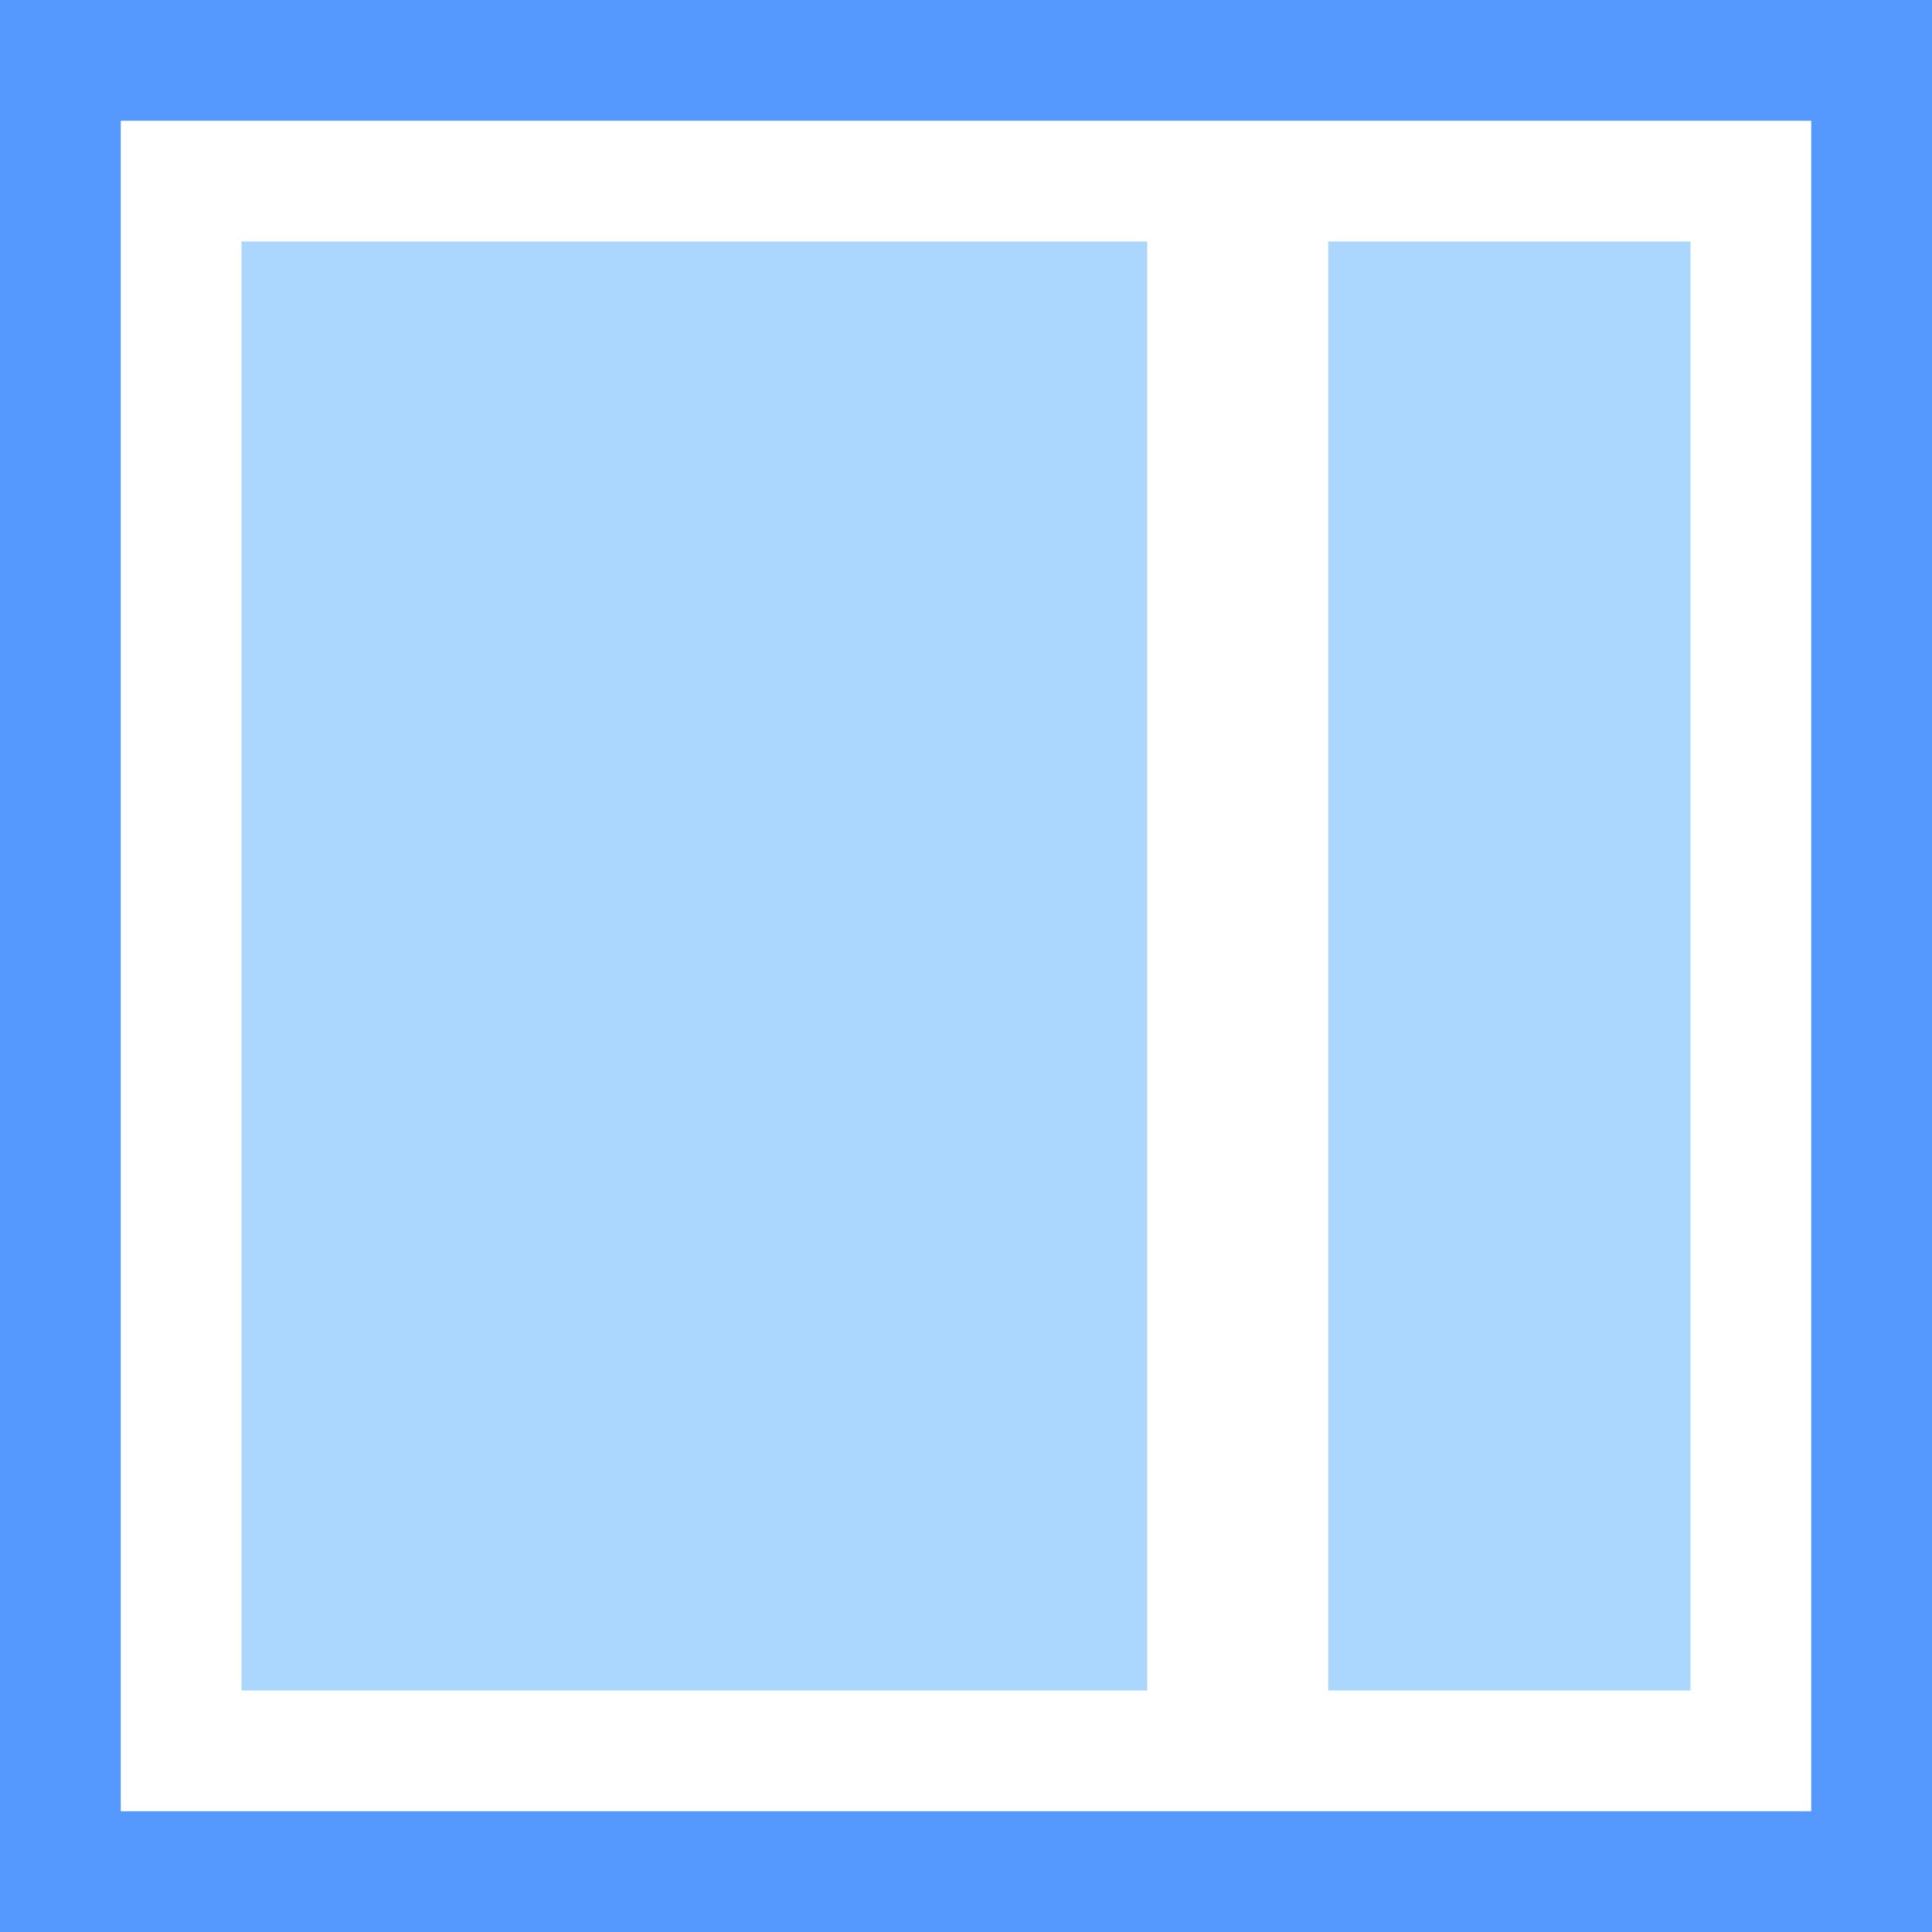
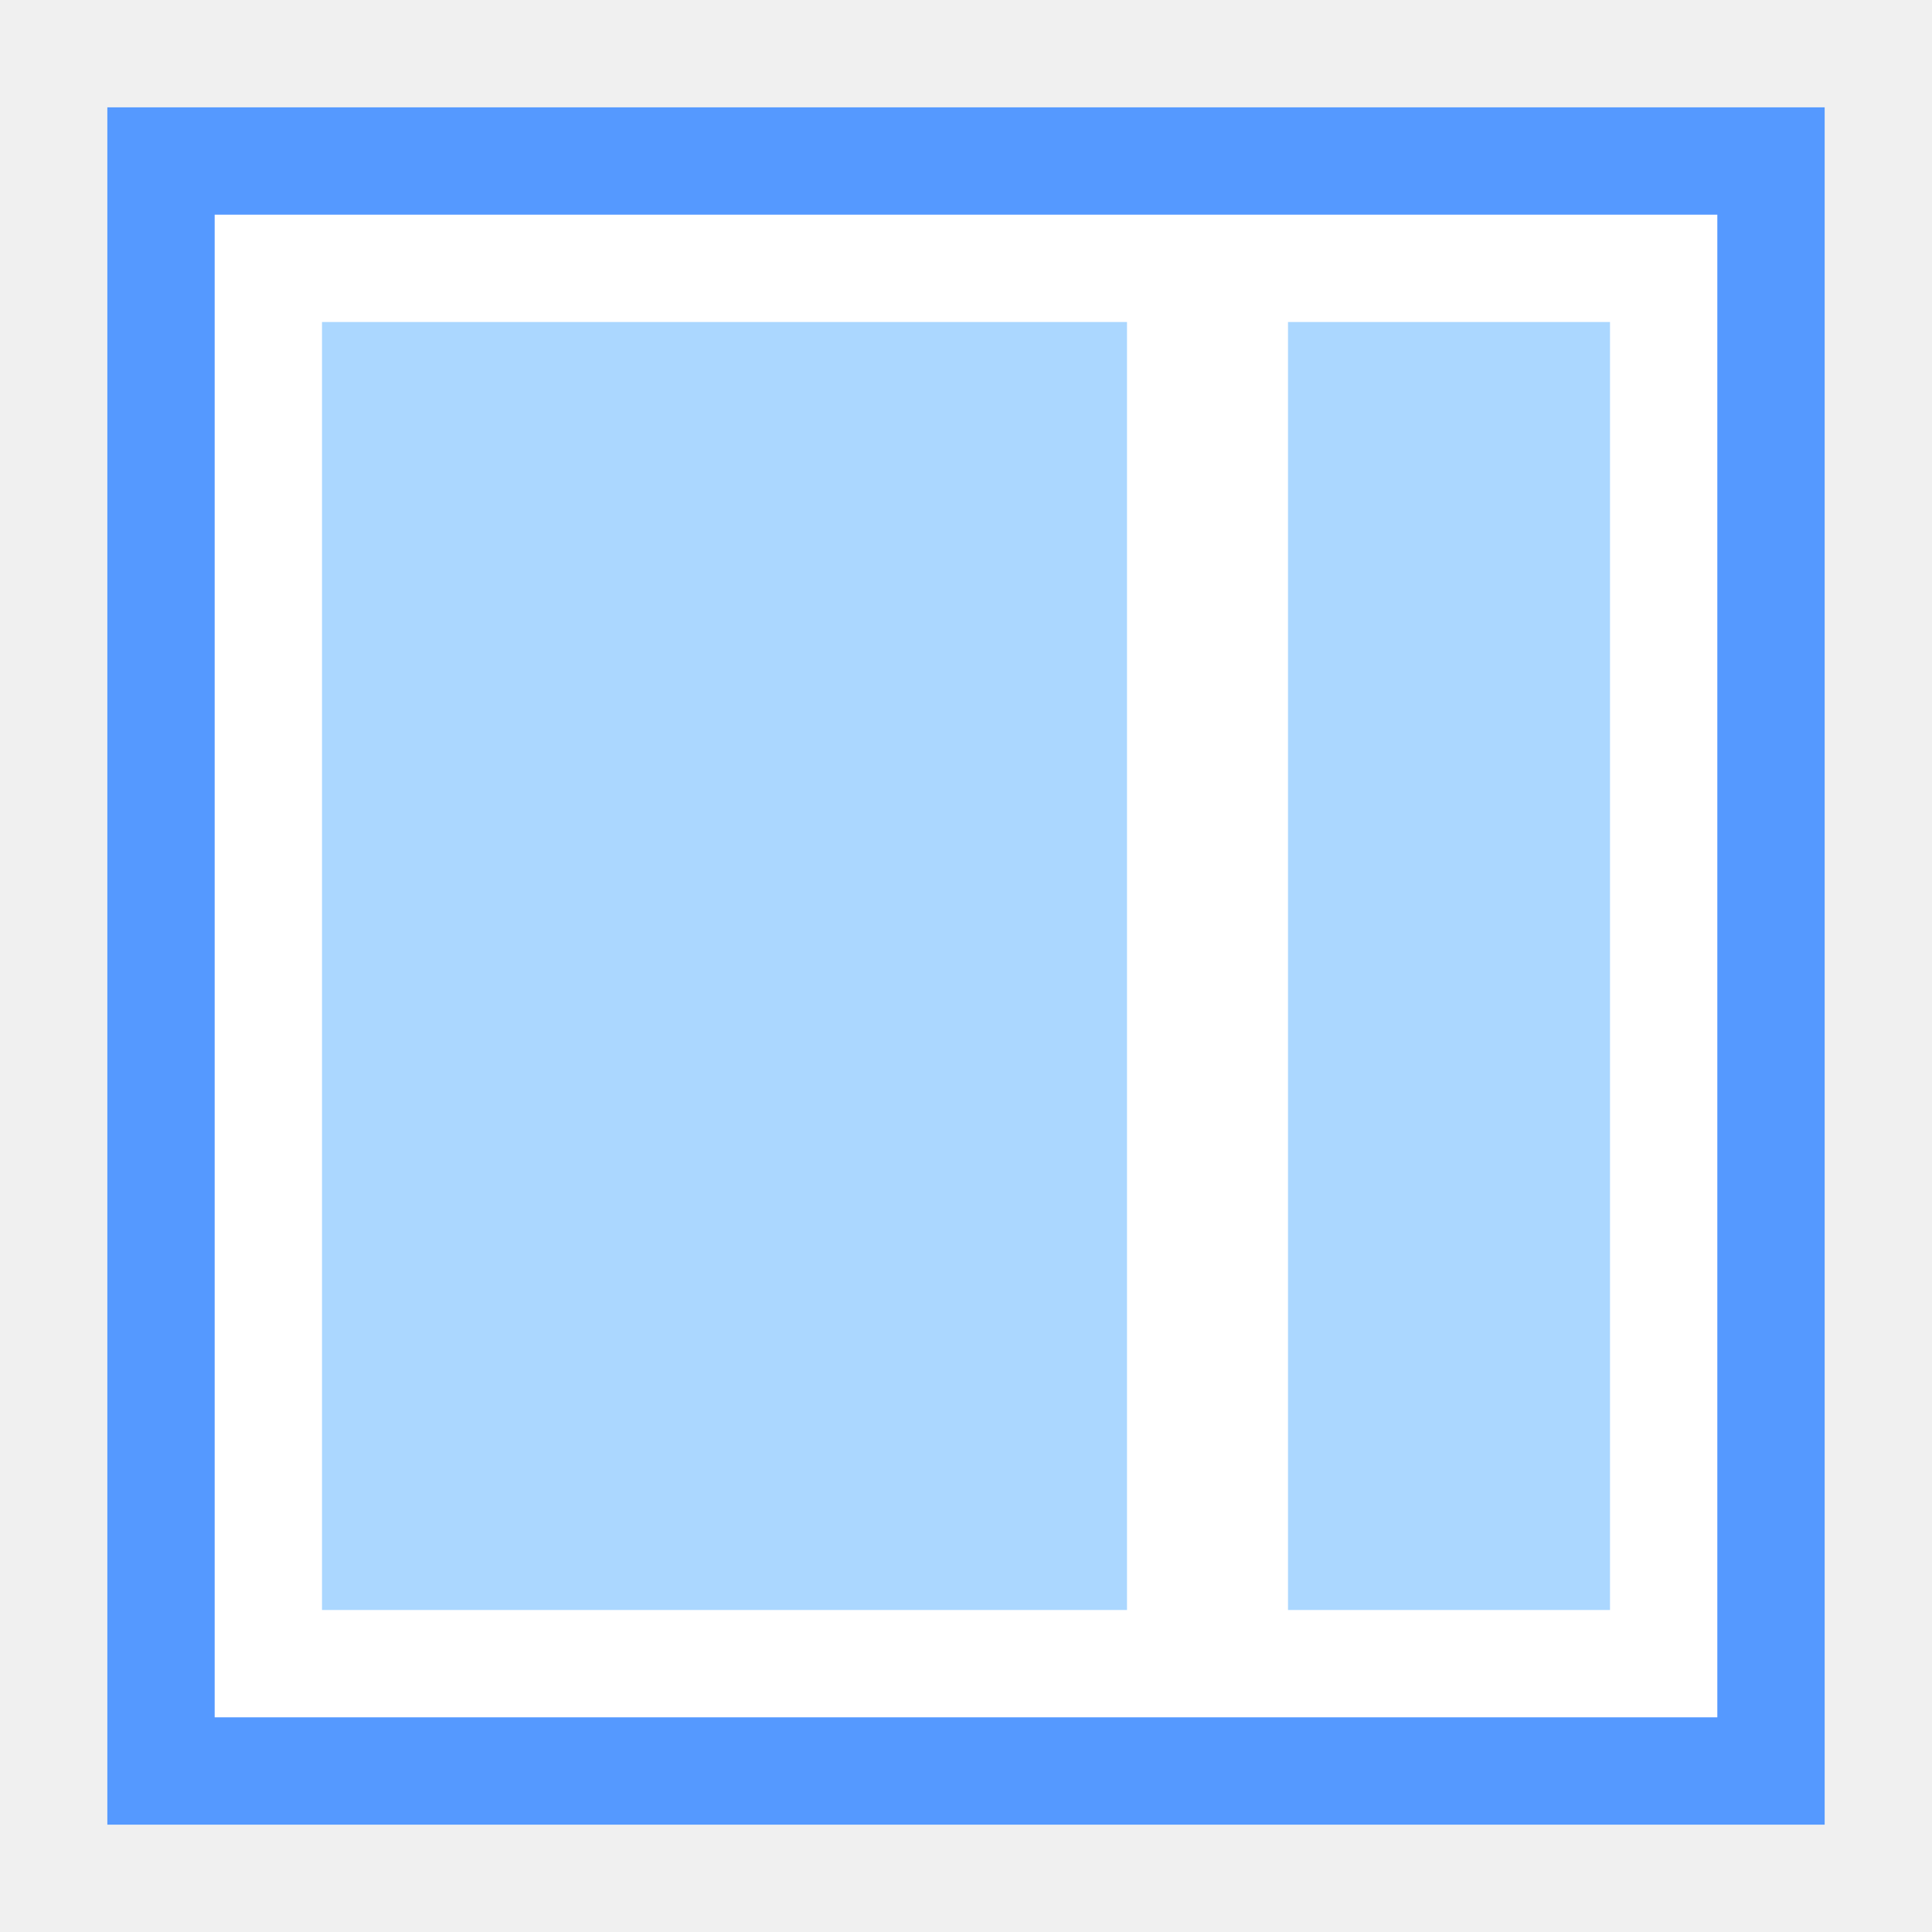
- <svg xmlns="http://www.w3.org/2000/svg" width="32" height="32" viewBox="0 0 32 32">
-   <path fill="#fff" d="M0 0h32v32H0z" />
-   <path fill="#59f" d="M0 0v32h32V0H0zm2 2h28v28H2V2z" />
-   <path fill="#abd7ff" d="M22 4h6v24h-6V4zM4 4h15v24H4V4z" />
+ <svg xmlns="http://www.w3.org/2000/svg" width="36" height="36" viewBox="0 0 36 36">
+   <g fill="none" fill-rule="nonzero">
+     <path fill="#FFF" d="M2 2h32v32H2z" />
+     <path fill="#59F" d="M2 2v32h32V2H2zm2 2h28v28H4V4z" />
+     <path fill="#ABD7FF" d="M24 6h6v24h-6V6zM6 6h15v24H6V6z" />
+   </g>
</svg>
